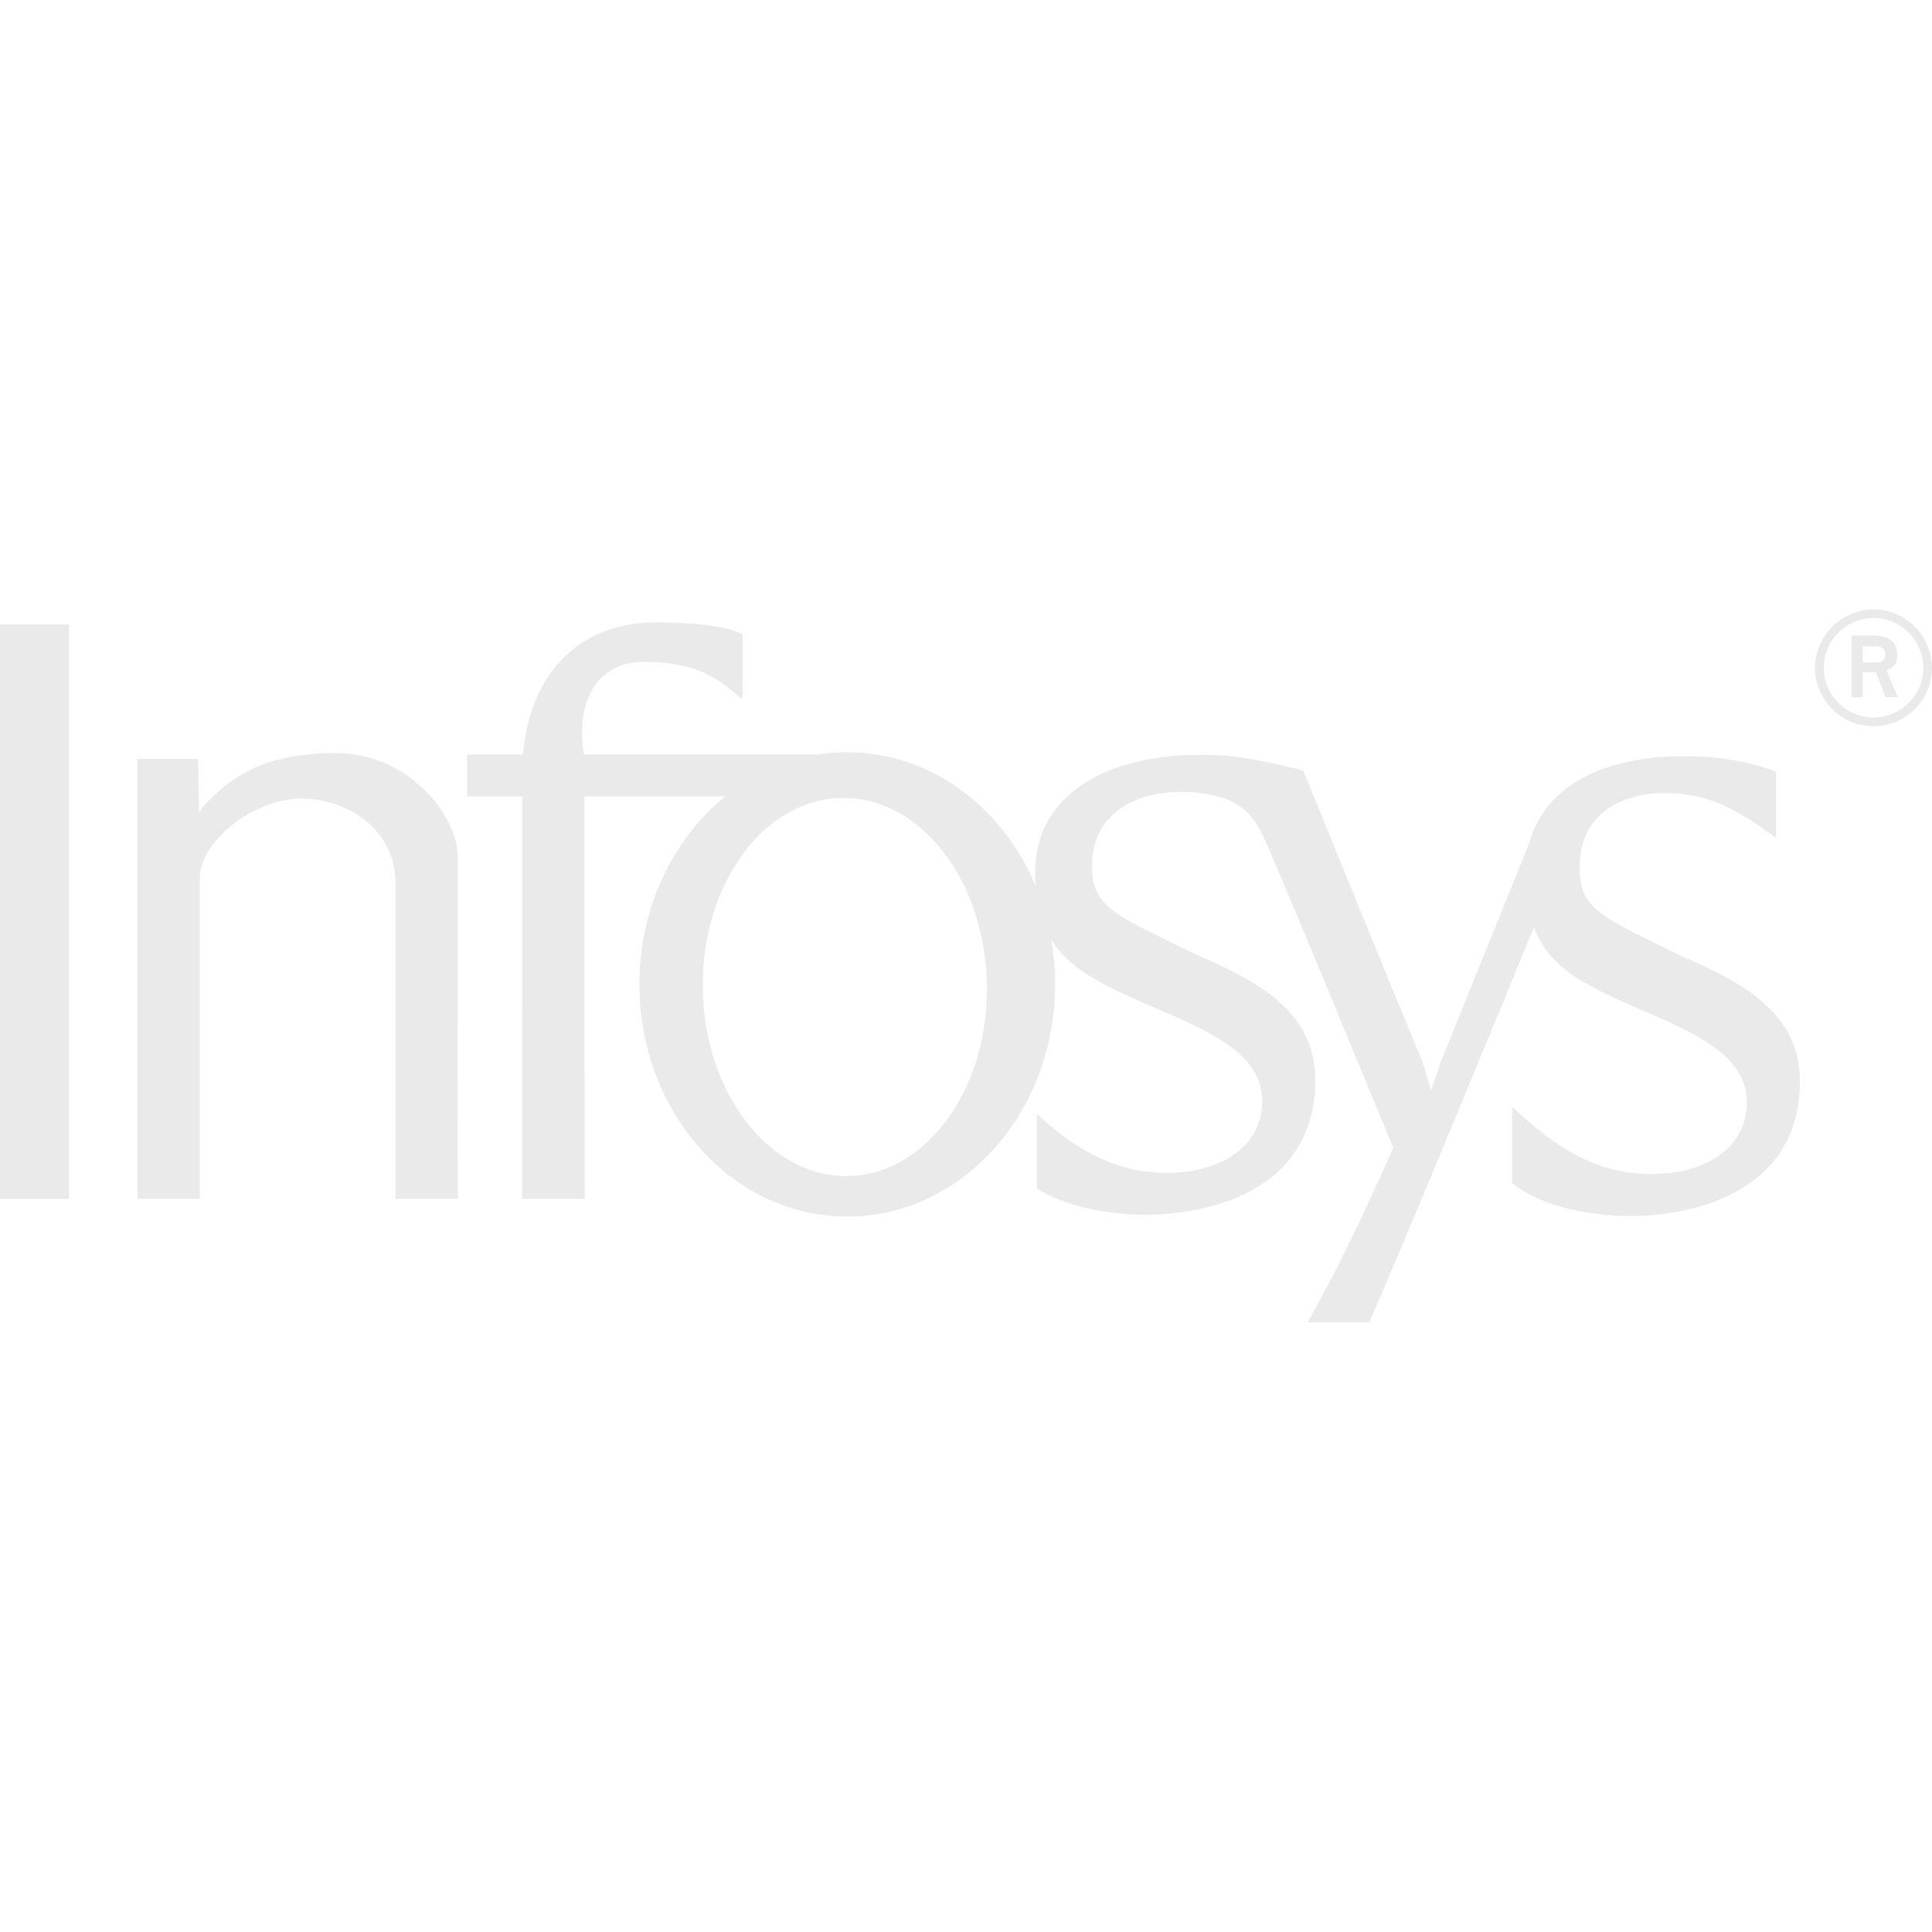
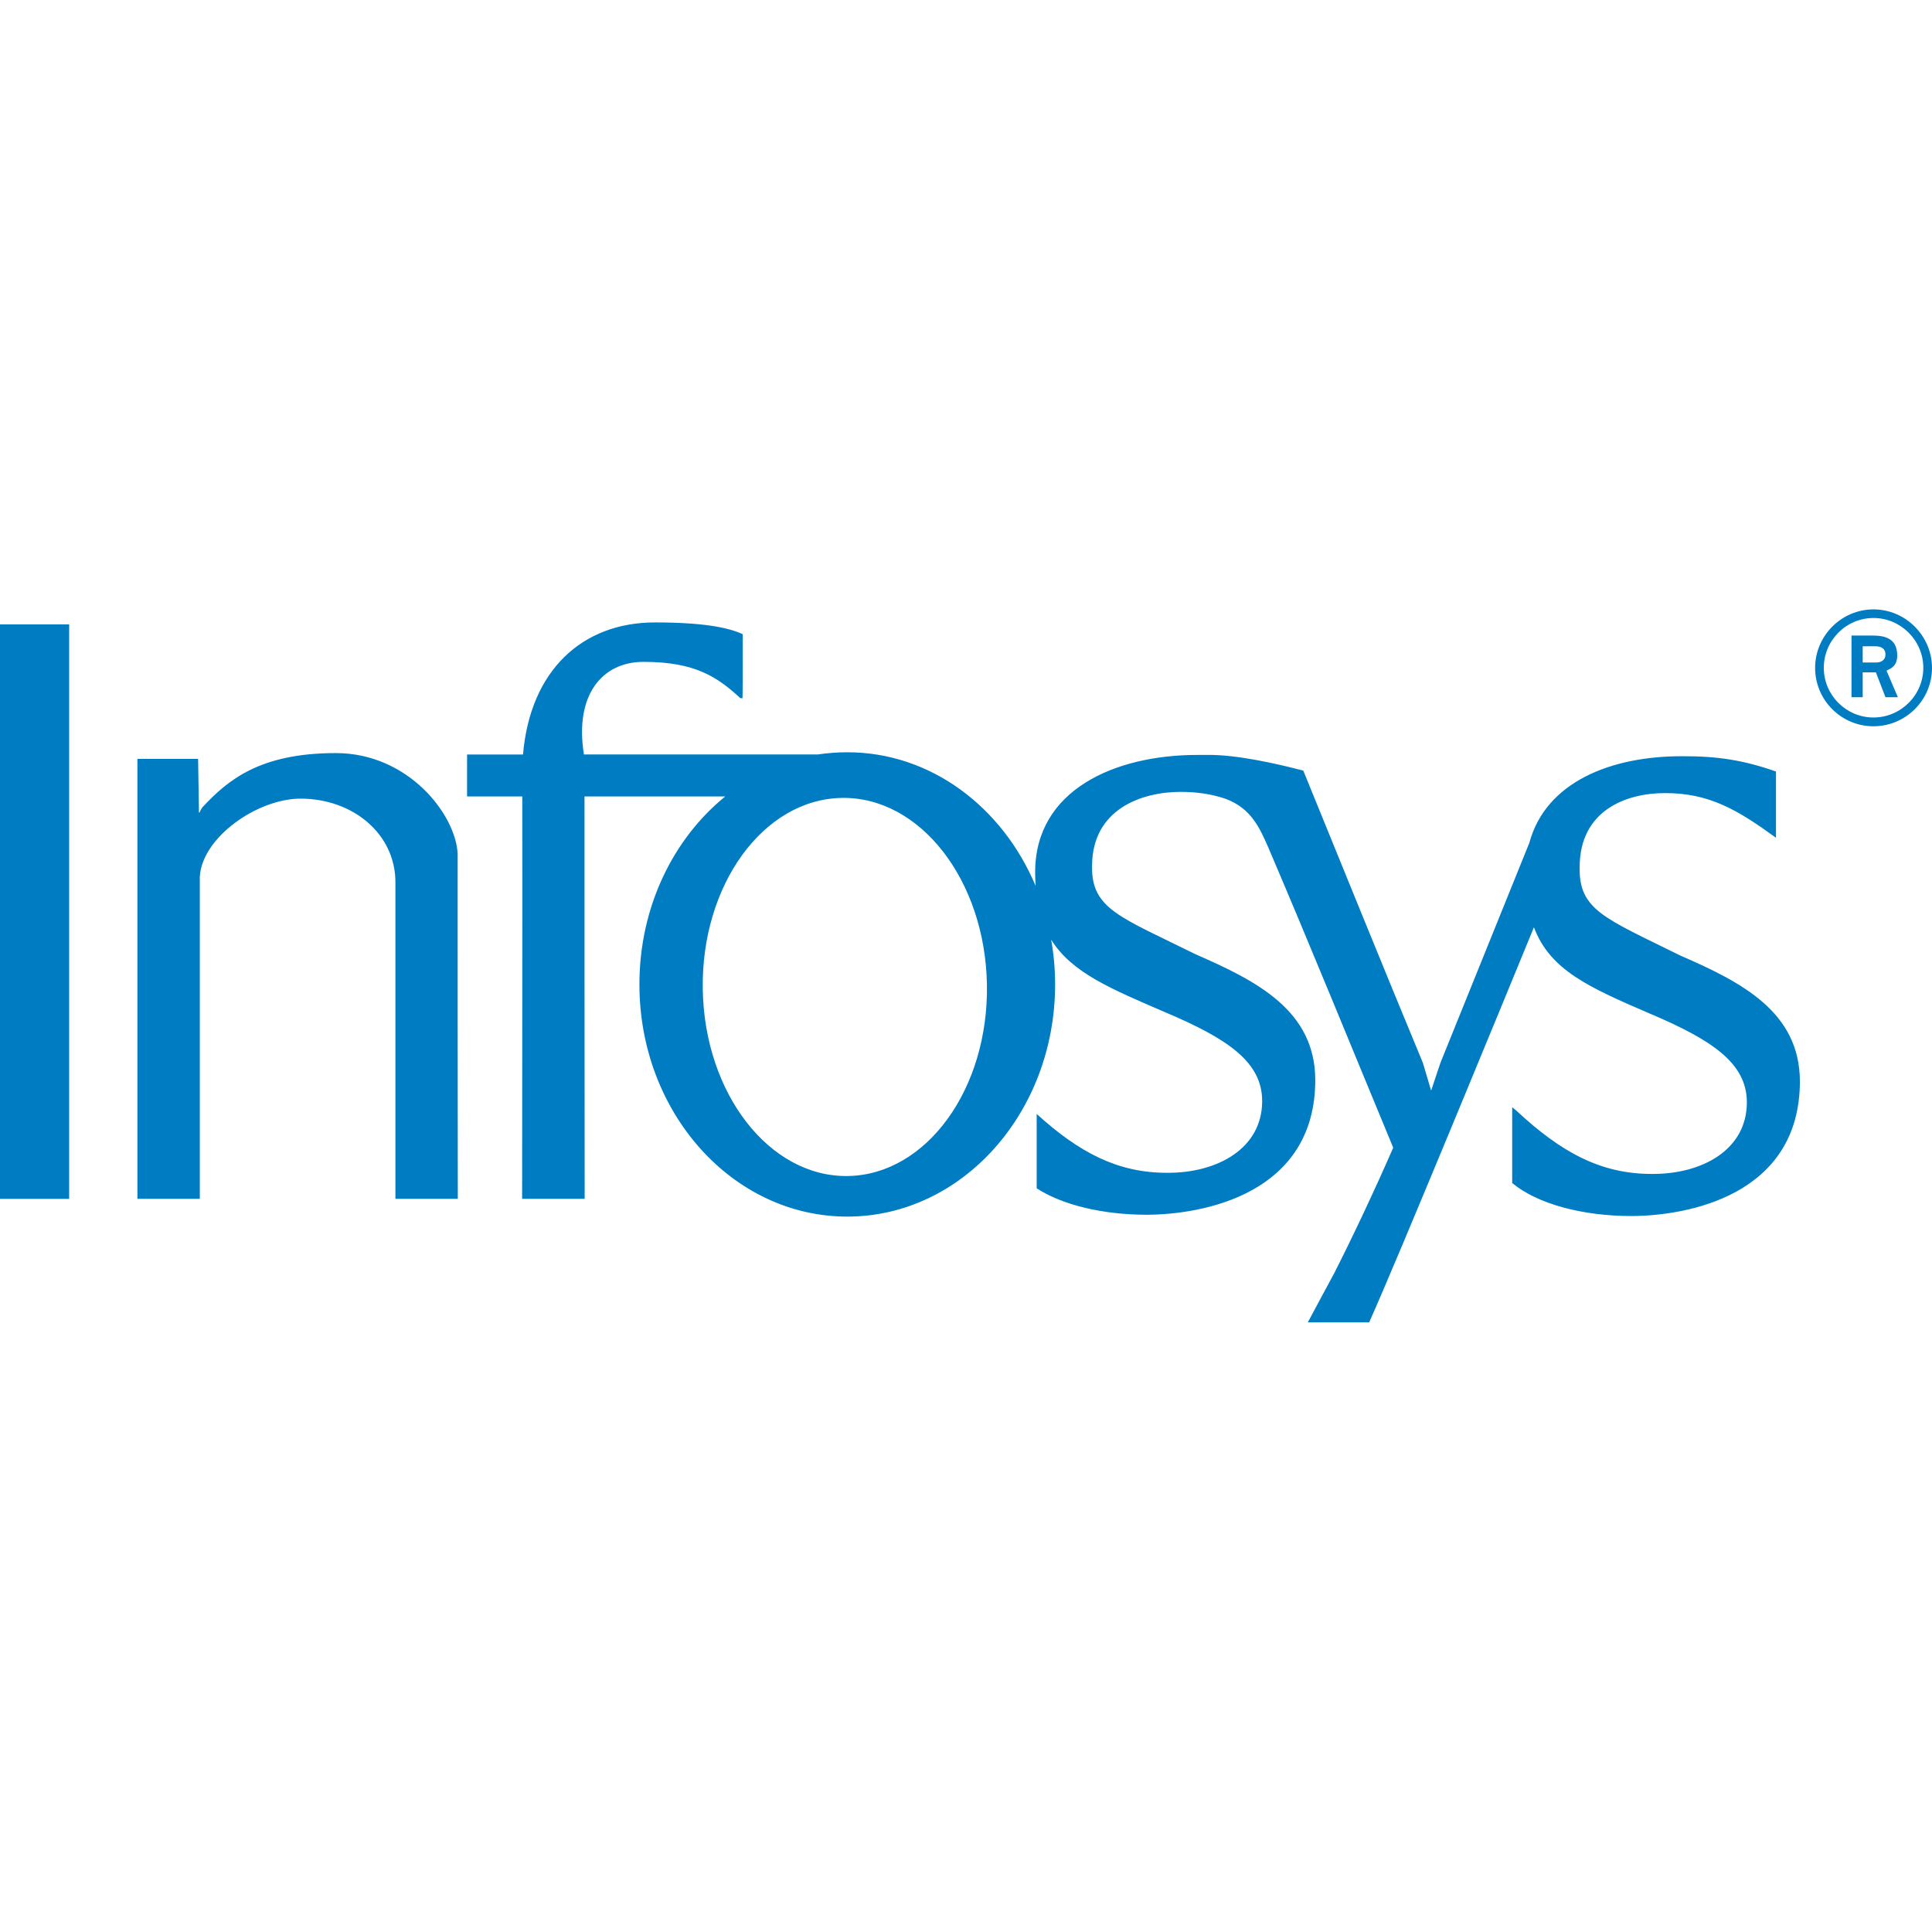
- <svg xmlns="http://www.w3.org/2000/svg" role="img" aria-label="infosys" viewBox="0 0 24 24">
-   <path fill="#EAEAEA" d="M23.273 7.57c-.398 0-.725.328-.725.727 0 .401.326.725.725.725.398 0 .727-.323.727-.725 0-.398-.328-.727-.727-.727zm0 .107c.34 0 .619.28.619.619 0 .34-.28.617-.619.617-.34 0-.617-.278-.617-.617 0-.34.277-.619.617-.619zm-15.137.055c-.9 0-1.549.592-1.639 1.641h-.695v.521h.686c.003 1.666-.002 3.334-.002 4.998h.777c-.002-1.666-.002-3.332-.002-4.998h1.748c-.646.524-1.066 1.374-1.066 2.334 0 1.593 1.156 2.885 2.582 2.885 1.426 0 2.582-1.292 2.582-2.885 0-.19-.017-.375-.049-.555.257.413.749.613 1.408.898.778.329 1.213.617 1.213 1.107 0 .589-.556.895-1.182.891-.611 0-1.088-.249-1.619-.731v.924c.324.209.826.328 1.369.328.684-.002 2.092-.249 2.092-1.676-.004-.856-.715-1.224-1.486-1.559-.938-.465-1.296-.563-1.287-1.096 0-.709.618-.922 1.1-.922.21 0 .389.029.559.086.316.119.421.355.533.611.528 1.236 1.034 2.481 1.549 3.723-.246.564-.526 1.152-.717 1.527l-.004.01-.16.297-.18.336h.762c.332-.734 1.744-4.169 2.047-4.908.2.533.686.747 1.43 1.068.778.329 1.215.617 1.215 1.107 0 .589-.556.894-1.182.889-.635 0-1.126-.269-1.682-.787l-.051-.041v.941c.311.259.871.41 1.482.41.684-.002 2.092-.249 2.092-1.676-.004-.856-.715-1.226-1.486-1.56-.938-.465-1.259-.563-1.25-1.096 0-.709.579-.922 1.06-.922.548 0 .896.204 1.379.555V9.584c-.392-.138-.721-.192-1.164-.19-.891-.002-1.697.323-1.9 1.076l-1.105 2.734-.115.344-.102-.344c-.502-1.209-.993-2.424-1.486-3.631-.315-.083-.831-.201-1.193-.195-.038-.001-.076-0-.115 0-1.03-.002-2.023.433-2.023 1.457 0 .06.002.116.006.17-.412-.981-1.304-1.66-2.338-1.66-.124 0-.247.009-.367.027H7.254c-.119-.733.223-1.15.738-1.15.647-.001.924.192 1.205.451 0 0 .019-.001.027 0 .004-.246.002-.532.002-.795-.185-.086-.506-.146-1.09-.146zM0 7.756v7.137h.859V7.756zm23 .139v.766h.139v-.309h.164l.119.309h.154l-.141-.33c.049-.025.133-.052.133-.188 0-.222-.167-.248-.312-.248zm.139.133h.154c.083 0 .129.034.129.102 0 .068-.052.1-.117.1h-.166zM4.172 9.355c-.945 0-1.343.336-1.658.674a.247.247 0 00-.035.064h-.008v-.043l-.01-.623H1.707v5.465h.775v-3.996c.023-.49.713-.975 1.252-.975.648 0 1.178.436 1.178 1.039v3.932h.775c-.002-1.429-.002-2.858-.002-4.287-.023-.483-.609-1.25-1.514-1.25zm6.283.557c.974-.018 1.782 1.021 1.805 2.318.022 1.297-.75 2.361-1.725 2.379-.974.017-1.782-1.02-1.805-2.316-.022-1.297.75-2.363 1.725-2.381Z" />
+ <svg xmlns="http://www.w3.org/2000/svg" role="img" viewBox="0 0 24 24">
+   <path fill="#007CC3" d="M23.273 7.57c-.398 0-.725.328-.725.727 0 .401.326.725.725.725.398 0 .727-.323.727-.725 0-.398-.328-.727-.727-.727zm0 .107c.34 0 .619.28.619.619 0 .34-.28.617-.619.617-.34 0-.617-.278-.617-.617 0-.34.277-.619.617-.619zm-15.137.055c-.9 0-1.549.592-1.639 1.641h-.695v.521h.686c.003 1.666-.002 3.334-.002 4.998h.777c-.002-1.666-.002-3.332-.002-4.998h1.748c-.646.524-1.066 1.374-1.066 2.334 0 1.593 1.156 2.885 2.582 2.885 1.426 0 2.582-1.292 2.582-2.885 0-.19-.017-.375-.049-.555.257.413.749.613 1.408.898.778.329 1.213.617 1.213 1.107 0 .589-.556.895-1.182.891-.611 0-1.088-.249-1.619-.731v.924c.324.209.826.328 1.369.328.684-.002 2.092-.249 2.092-1.676-.004-.856-.715-1.224-1.486-1.559-.938-.465-1.296-.563-1.287-1.096 0-.709.618-.922 1.1-.922.21 0 .389.029.559.086.316.119.421.355.533.611.528 1.236 1.034 2.481 1.549 3.723-.246.564-.526 1.152-.717 1.527l-.004.01-.16.297-.18.336h.762c.332-.734 1.744-4.169 2.047-4.908.2.533.686.747 1.43 1.068.778.329 1.215.617 1.215 1.107 0 .589-.556.894-1.182.889-.635 0-1.126-.269-1.682-.787l-.051-.041v.941c.311.259.871.41 1.482.41.684-.002 2.092-.249 2.092-1.676-.004-.856-.715-1.226-1.486-1.56-.938-.465-1.259-.563-1.25-1.096 0-.709.579-.922 1.06-.922.548 0 .896.204 1.379.555V9.584c-.392-.138-.721-.192-1.164-.19-.891-.002-1.697.323-1.9 1.076l-1.105 2.734-.115.344-.102-.344c-.502-1.209-.993-2.424-1.486-3.631-.315-.083-.831-.201-1.193-.195-.038-.001-.076-0-.115 0-1.03-.002-2.023.433-2.023 1.457 0 .06.002.116.006.17-.412-.981-1.304-1.66-2.338-1.66-.124 0-.247.009-.367.027H7.254c-.119-.733.223-1.15.738-1.15.647-.001.924.192 1.205.451 0 0 .019-.001.027 0 .004-.246.002-.532.002-.795-.185-.086-.506-.146-1.09-.146zM0 7.756v7.137h.859V7.756zm23 .139v.766h.139v-.309h.164l.119.309h.154l-.141-.33c.049-.025.133-.052.133-.188 0-.222-.167-.248-.312-.248zm.139.133h.154c.083 0 .129.034.129.102 0 .068-.052.1-.117.1h-.166zM4.172 9.355c-.945 0-1.343.336-1.658.674a.247.247 0 00-.035.064h-.008v-.043l-.01-.623H1.707v5.465h.775v-3.996c.023-.49.713-.975 1.252-.975.648 0 1.178.436 1.178 1.039v3.932h.775c-.002-1.429-.002-2.858-.002-4.287-.023-.483-.609-1.25-1.514-1.25zm6.283.557c.974-.018 1.782 1.021 1.805 2.318.022 1.297-.75 2.361-1.725 2.379-.974.017-1.782-1.02-1.805-2.316-.022-1.297.75-2.363 1.725-2.381Z" />
</svg>
